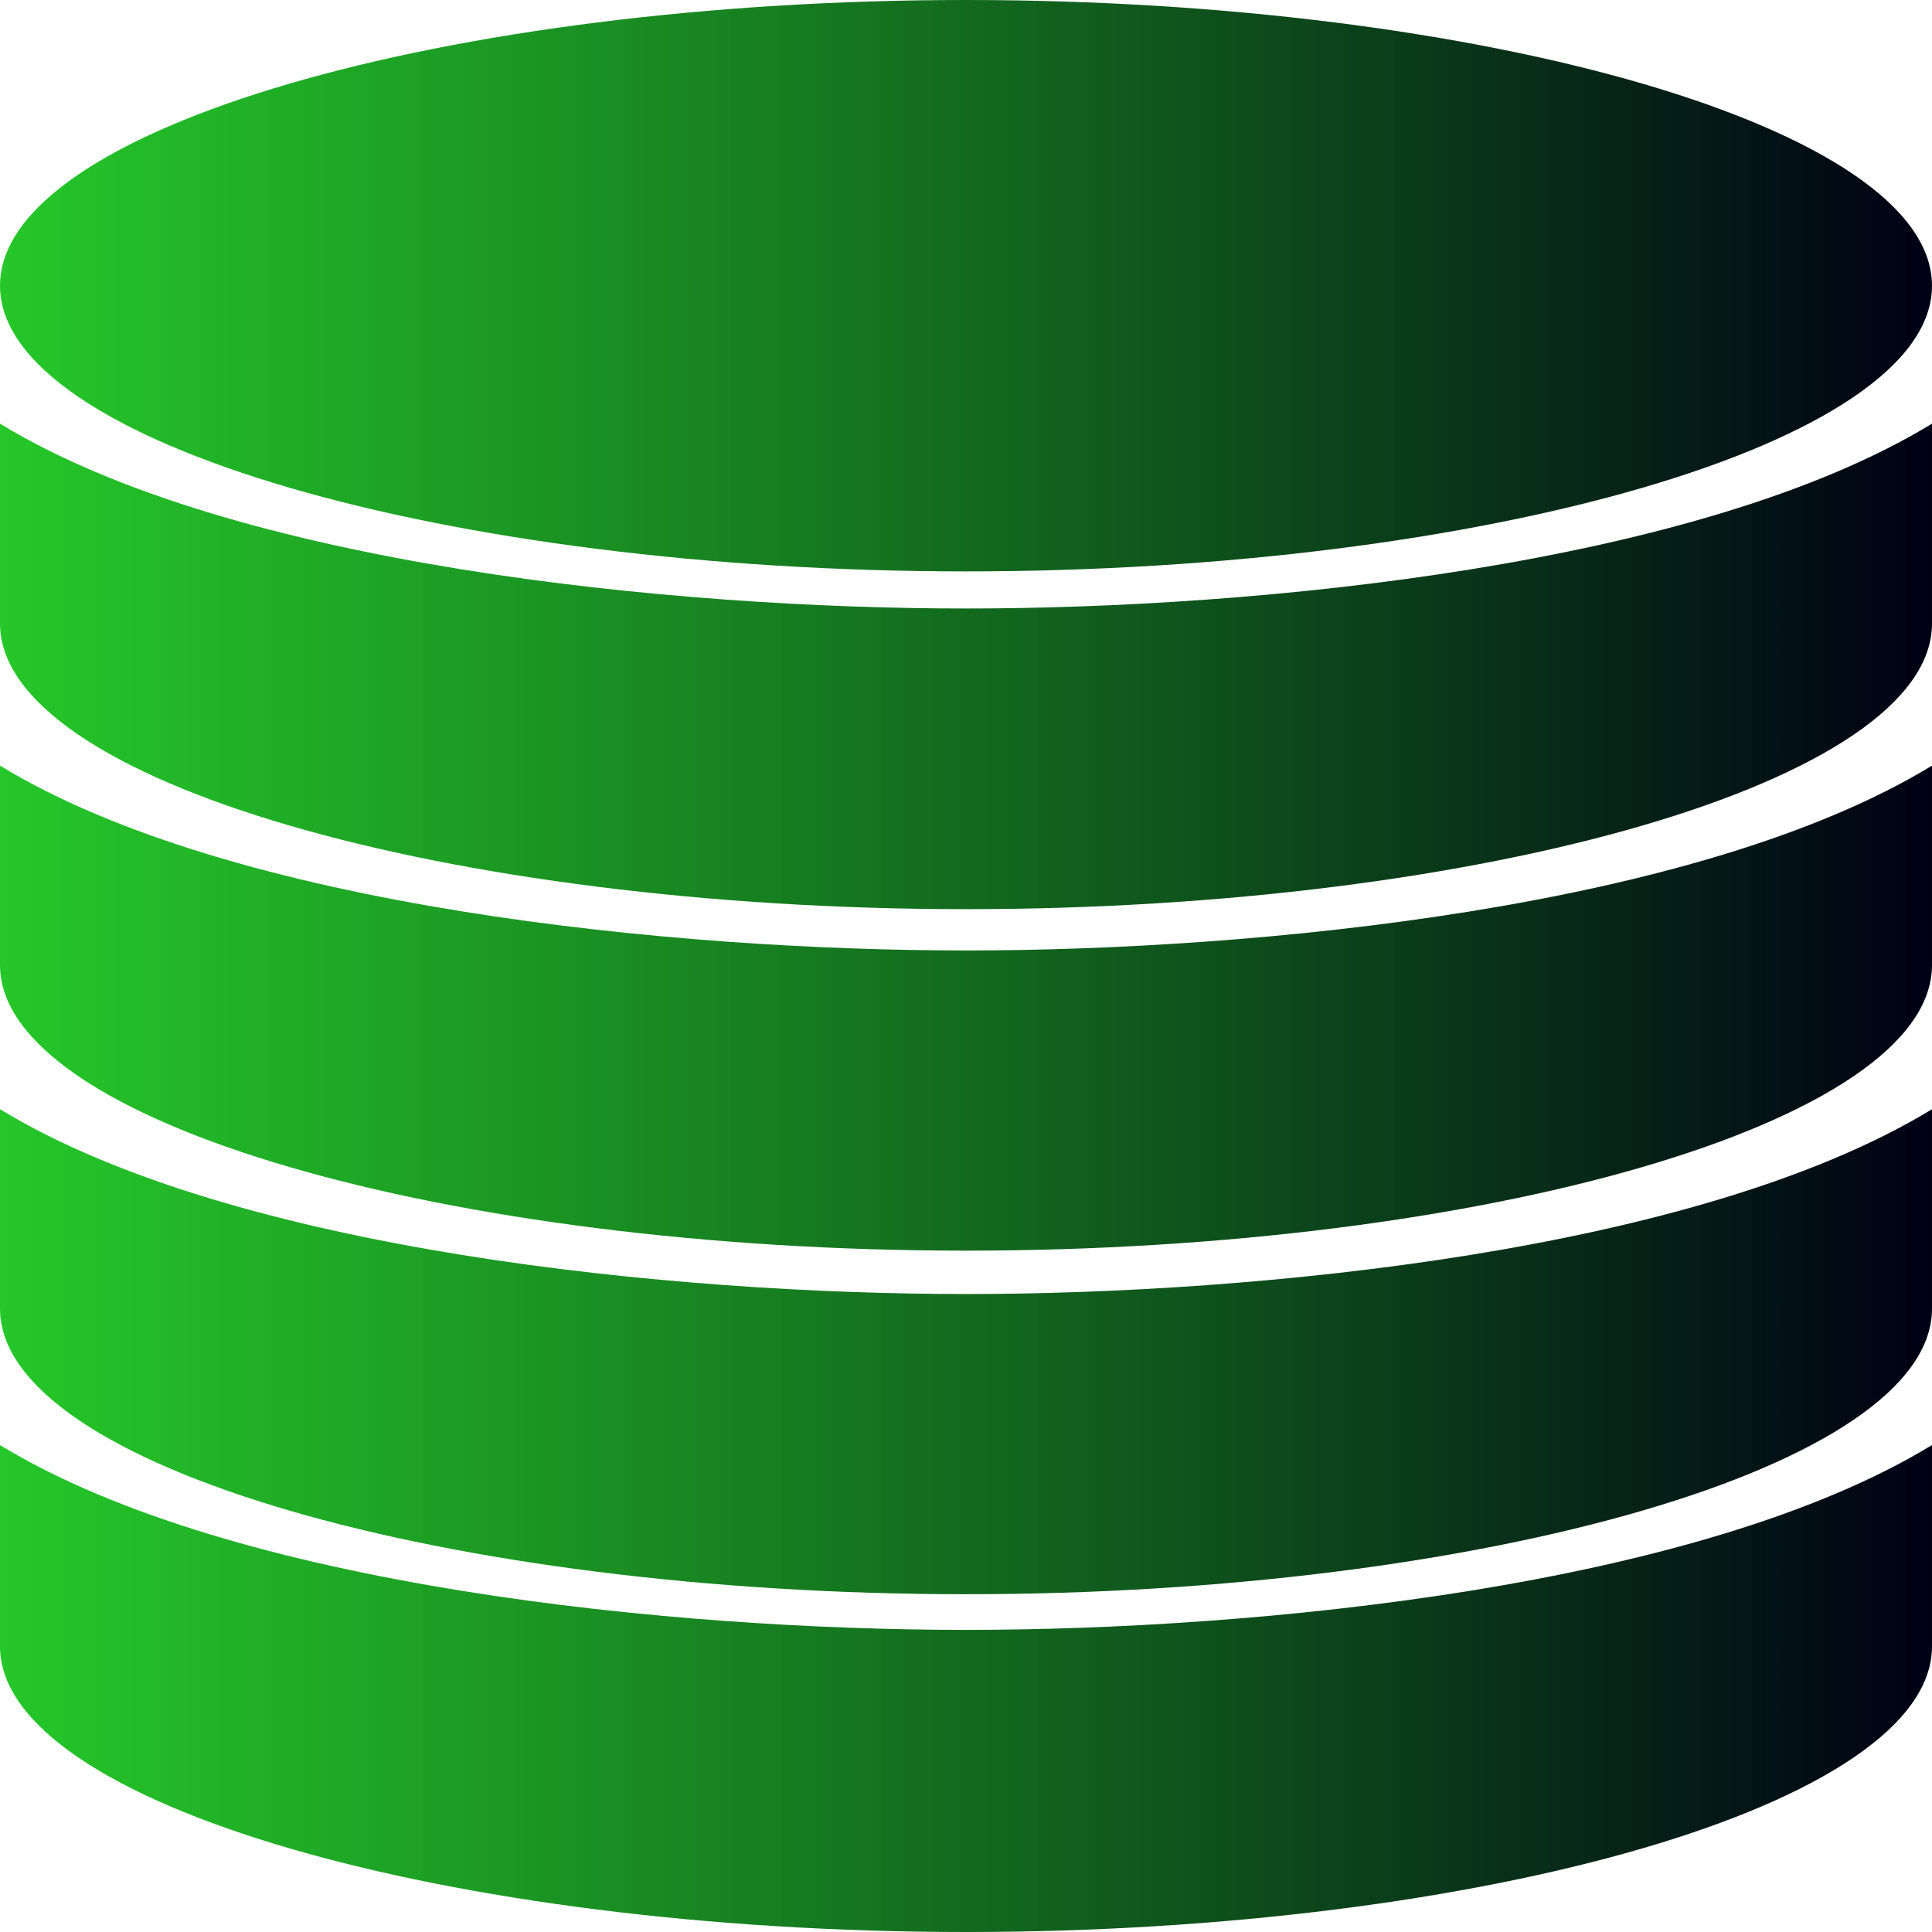
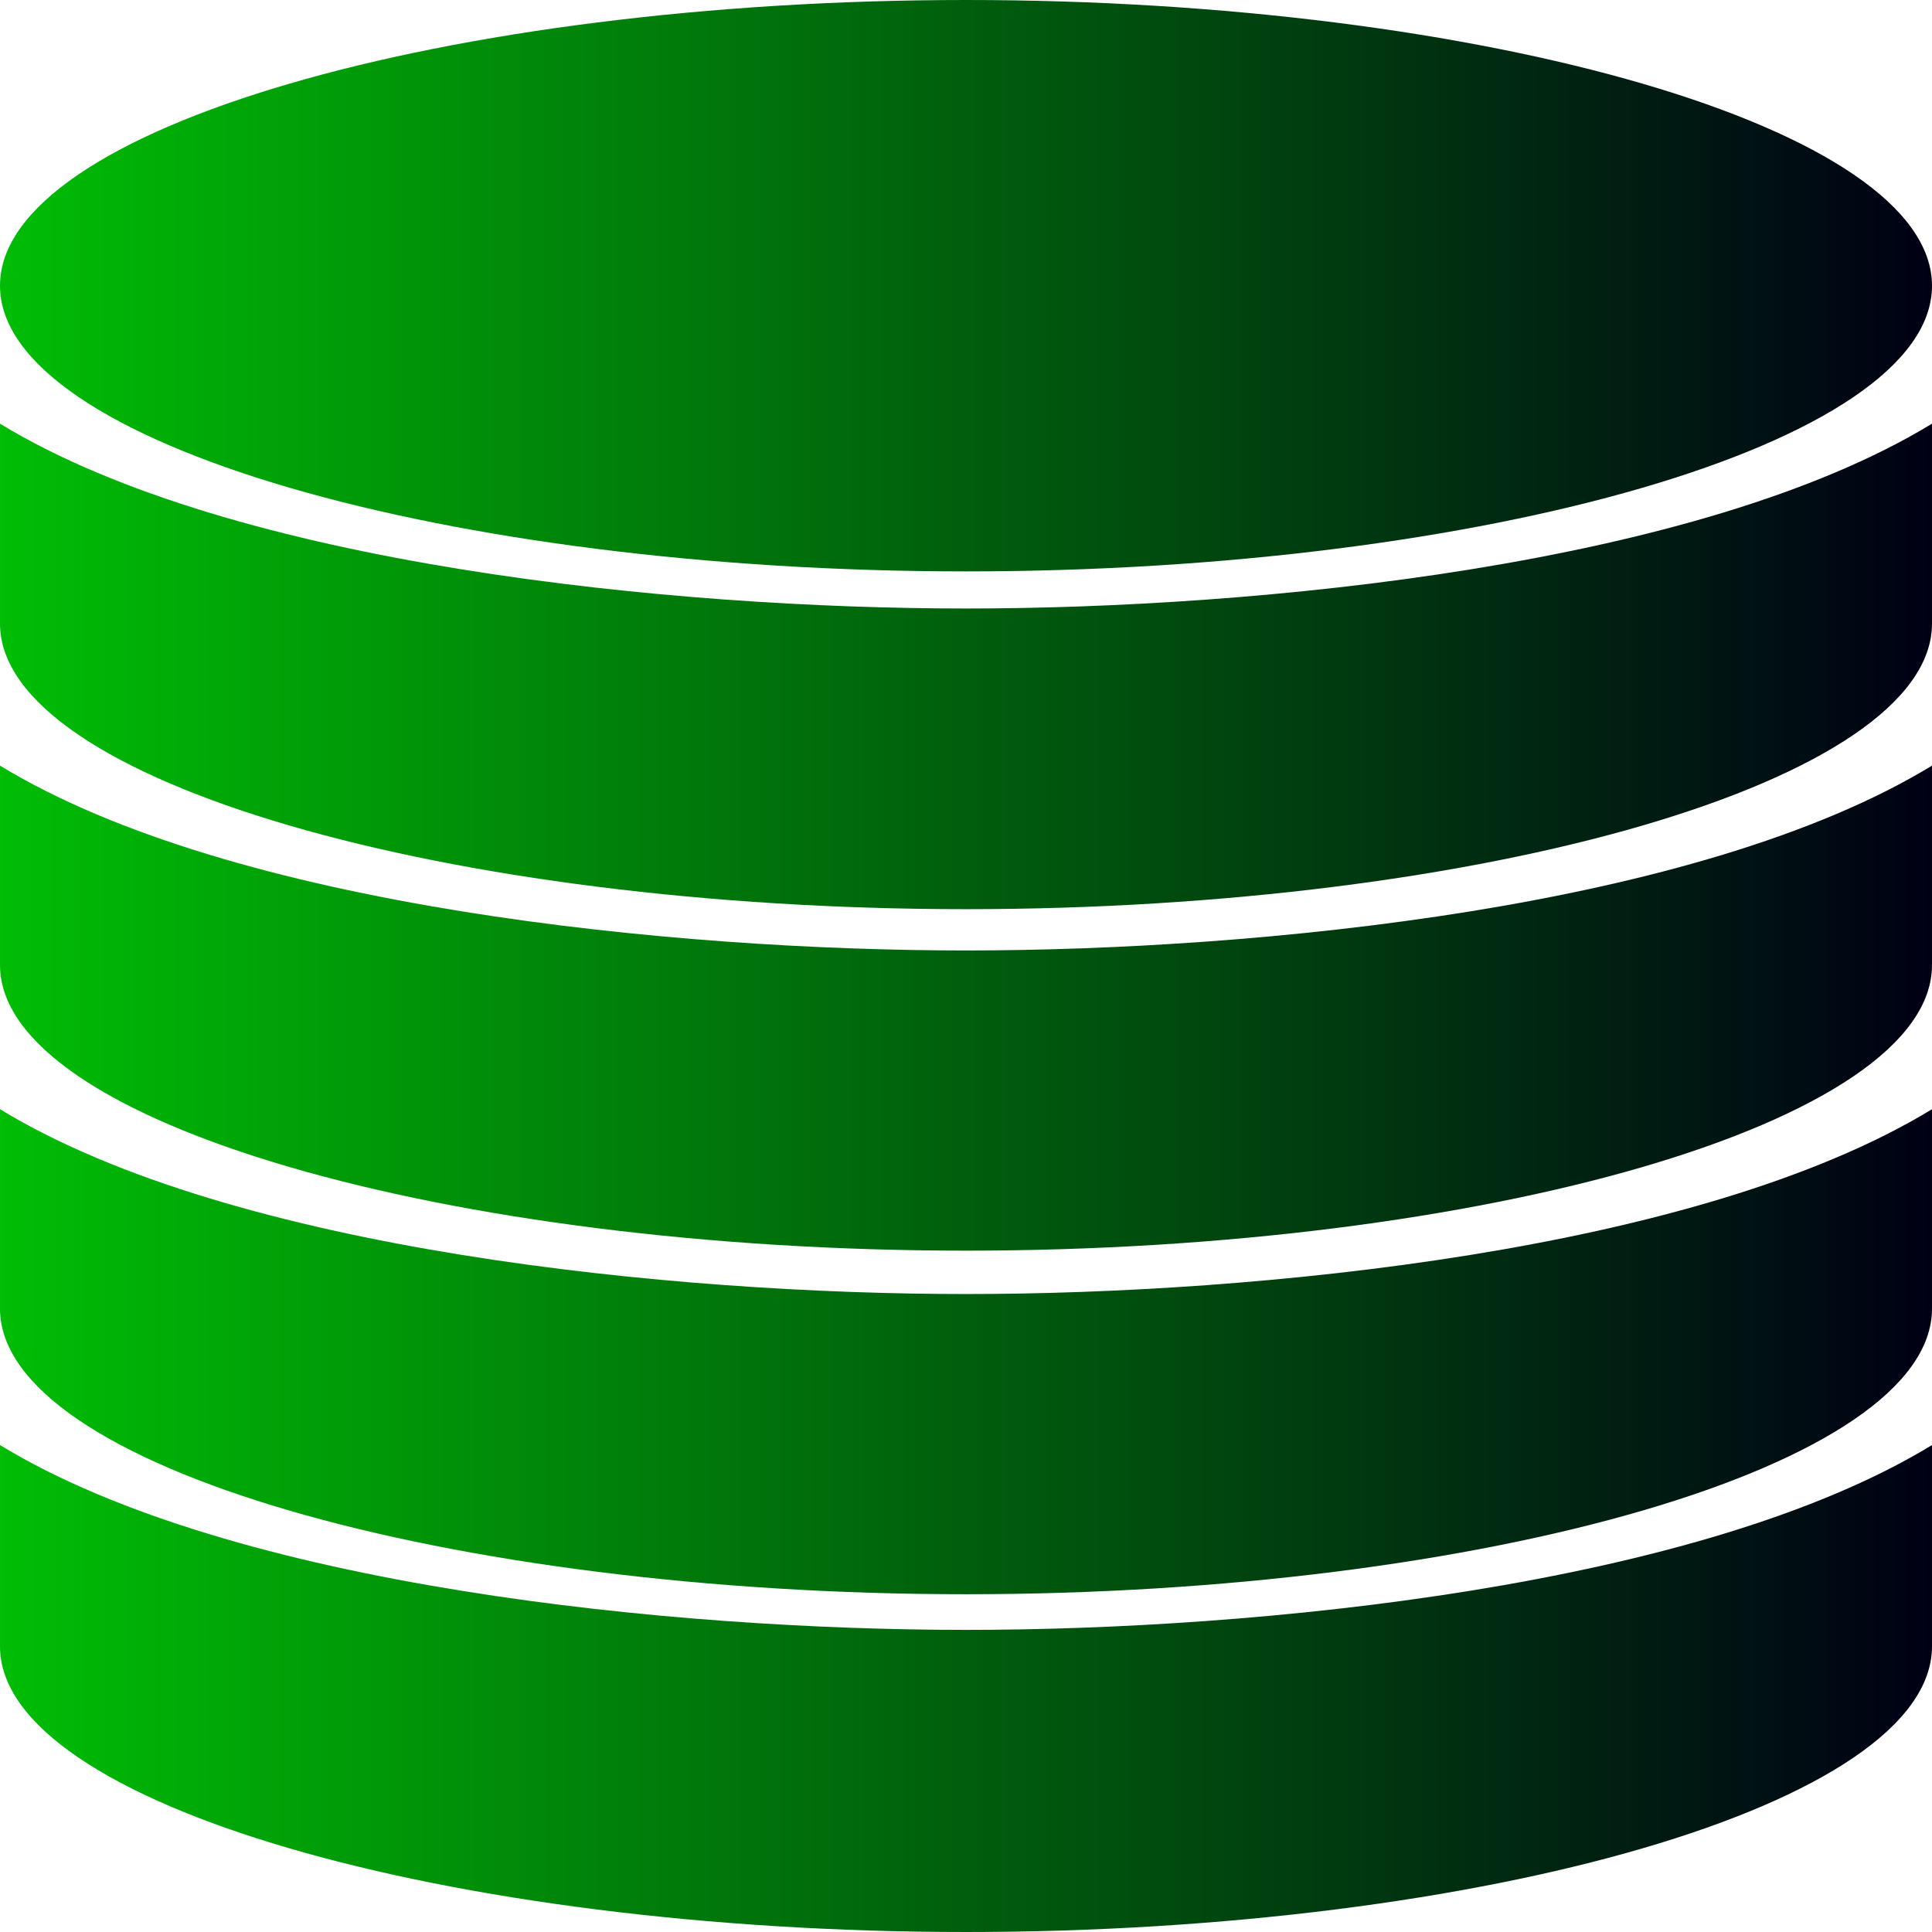
<svg xmlns="http://www.w3.org/2000/svg" xmlns:xlink="http://www.w3.org/1999/xlink" width="24" height="24" viewBox="0 0 24 24" version="1.1" id="svg1">
  <defs id="defs1">
    <linearGradient id="linearGradient34">
-       <stop style="stop-color:#00ff00;stop-opacity:0.8;" offset="0" id="stop35" />
+       <stop style="stop-color:#00ff00;stop-opacity:1;" offset="0" id="stop35" />
      <stop style="stop-color:#000014;stop-opacity:1;" offset="1" id="stop34" />
    </linearGradient>
    <linearGradient id="linearGradient32">
-       <stop style="stop-color:#00ff00;stop-opacity:0.8;" offset="0" id="stop32" />
+       <stop style="stop-color:#00ff00;stop-opacity:1;" offset="0" id="stop32" />
      <stop style="stop-color:#000014;stop-opacity:1;" offset="1" id="stop33" />
    </linearGradient>
    <linearGradient id="linearGradient30">
-       <stop style="stop-color:#00ff00;stop-opacity:0.8;" offset="0" id="stop30" />
+       <stop style="stop-color:#00ff00;stop-opacity:1;" offset="0" id="stop30" />
      <stop style="stop-color:#000014;stop-opacity:1;" offset="1" id="stop31" />
    </linearGradient>
    <linearGradient id="linearGradient27">
-       <stop style="stop-color:#00ff00;stop-opacity:0.8;" offset="0" id="stop28" />
+       <stop style="stop-color:#00ff00;stop-opacity:1;" offset="0" id="stop28" />
      <stop style="stop-color:#000014;stop-opacity:1;" offset="1" id="stop27" />
    </linearGradient>
    <linearGradient id="linearGradient25">
-       <stop style="stop-color:#00ff00;stop-opacity:0.8;" offset="0" id="stop26" />
+       <stop style="stop-color:#00ff00;stop-opacity:1;" offset="0" id="stop26" />
      <stop style="stop-color:#000014;stop-opacity:1;" offset="1" id="stop25" />
    </linearGradient>
    <linearGradient xlink:href="#linearGradient25" id="linearGradient26" x1="-5" y1="8.136" x2="22" y2="8.136" gradientUnits="userSpaceOnUse" gradientTransform="matrix(1.2,0,0,1.017593,-2.4,0)" />
    <linearGradient xlink:href="#linearGradient27" id="linearGradient29" gradientUnits="userSpaceOnUse" x1="-5.031" y1="12.308" x2="22" y2="12.308" gradientTransform="matrix(1.2,0,0,1.017593,-2.4,0)" />
    <linearGradient xlink:href="#linearGradient30" id="linearGradient31" x1="-5" y1="16.502" x2="22" y2="16.502" gradientUnits="userSpaceOnUse" gradientTransform="matrix(1.2,0,0,1.017593,-2.4,0)" />
    <linearGradient xlink:href="#linearGradient32" id="linearGradient33" x1="-5" y1="20.613" x2="22" y2="20.613" gradientUnits="userSpaceOnUse" gradientTransform="matrix(1.2,0,0,1.017593,-2.4,0)" />
    <linearGradient xlink:href="#linearGradient34" id="linearGradient35" x1="-5.031" y1="3.487" x2="22" y2="3.487" gradientUnits="userSpaceOnUse" gradientTransform="matrix(1.2,0,0,1.017593,-2.4,0)" />
  </defs>
  <path style="fill:url(#linearGradient26);stroke:none;stroke-width:1;stroke-opacity:1" d="m 12,7.559 c -3.607,0 -9.106,-0.532 -12,-2.296 v 2.483 c 0,1.96 5.587,3.548 12,3.548 6.414,0 12,-1.589 12,-3.548 V 5.263 c -2.902,1.769 -8.406,2.296 -12,2.296 z" id="path4" />
  <path style="fill:url(#linearGradient35);stroke:none;stroke-width:1;stroke-opacity:1" d="M 12,0 C 5.587,0 0,1.589 0,3.549 0,5.509 5.587,7.098 12,7.098 c 6.414,0 12,-1.589 12,-3.548 C 24,1.589 18.414,0 12,0 Z" id="path3" />
  <path style="fill:url(#linearGradient29);stroke:none;stroke-width:1;stroke-opacity:1" d="m 12,11.807 c -3.607,0 -9.106,-0.532 -12,-2.296 v 2.477 c 0,1.96 5.587,3.548 12,3.548 6.414,0 12,-1.589 12,-3.548 V 9.511 C 21.098,11.28 15.594,11.807 12,11.807 Z" id="path2" />
  <path style="fill:url(#linearGradient31);stroke:none;stroke-width:1;stroke-opacity:1" d="m 12,16.075 c -3.607,0 -9.106,-0.532 -12,-2.296 v 2.477 c 0,1.96 5.587,3.548 12,3.548 6.414,0 12,-1.589 12,-3.548 v -2.477 c -2.902,1.769 -8.406,2.296 -12,2.296 z" id="path2-6" />
  <path style="fill:url(#linearGradient33);stroke:none;stroke-width:1;stroke-opacity:1" d="m 24,17.95 v 2.501 C 24,22.411 18.414,24 12,24 5.587,24 0,22.411 0,20.452 v -2.501 c 2.902,1.769 8.406,2.296 12,2.296 3.607,0 9.106,-0.532 12,-2.296 z" id="path1" />
</svg>
